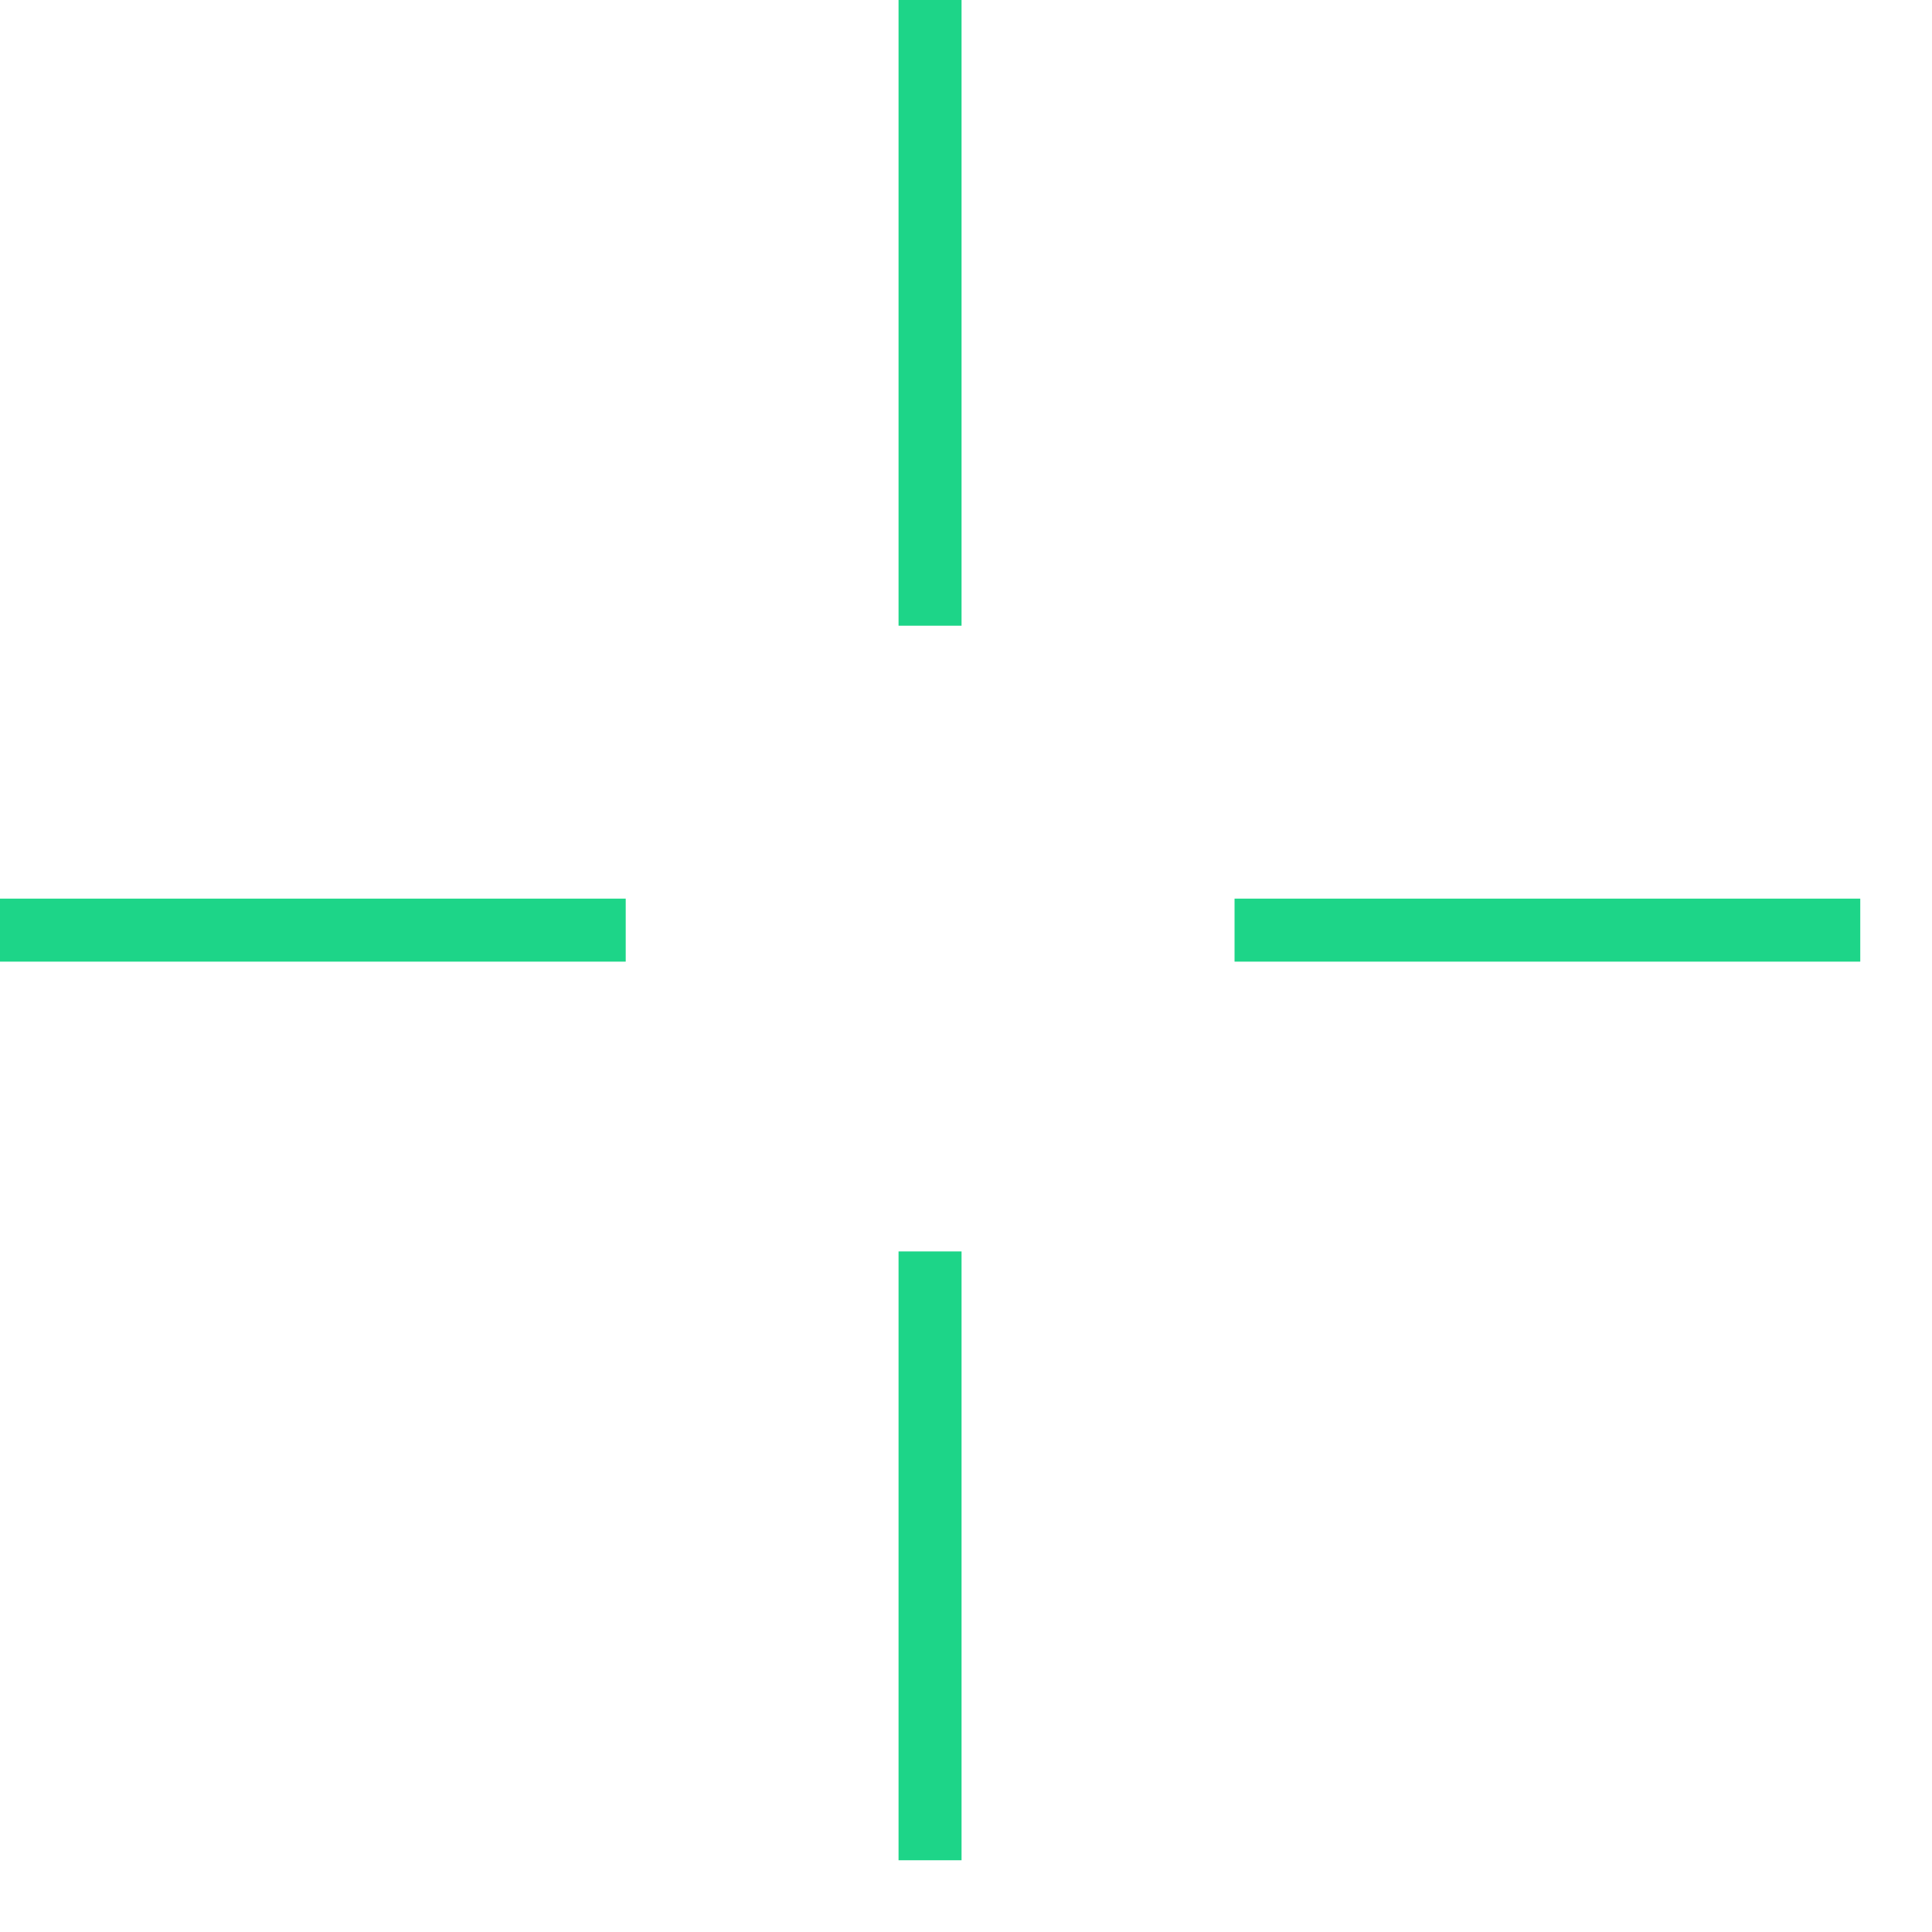
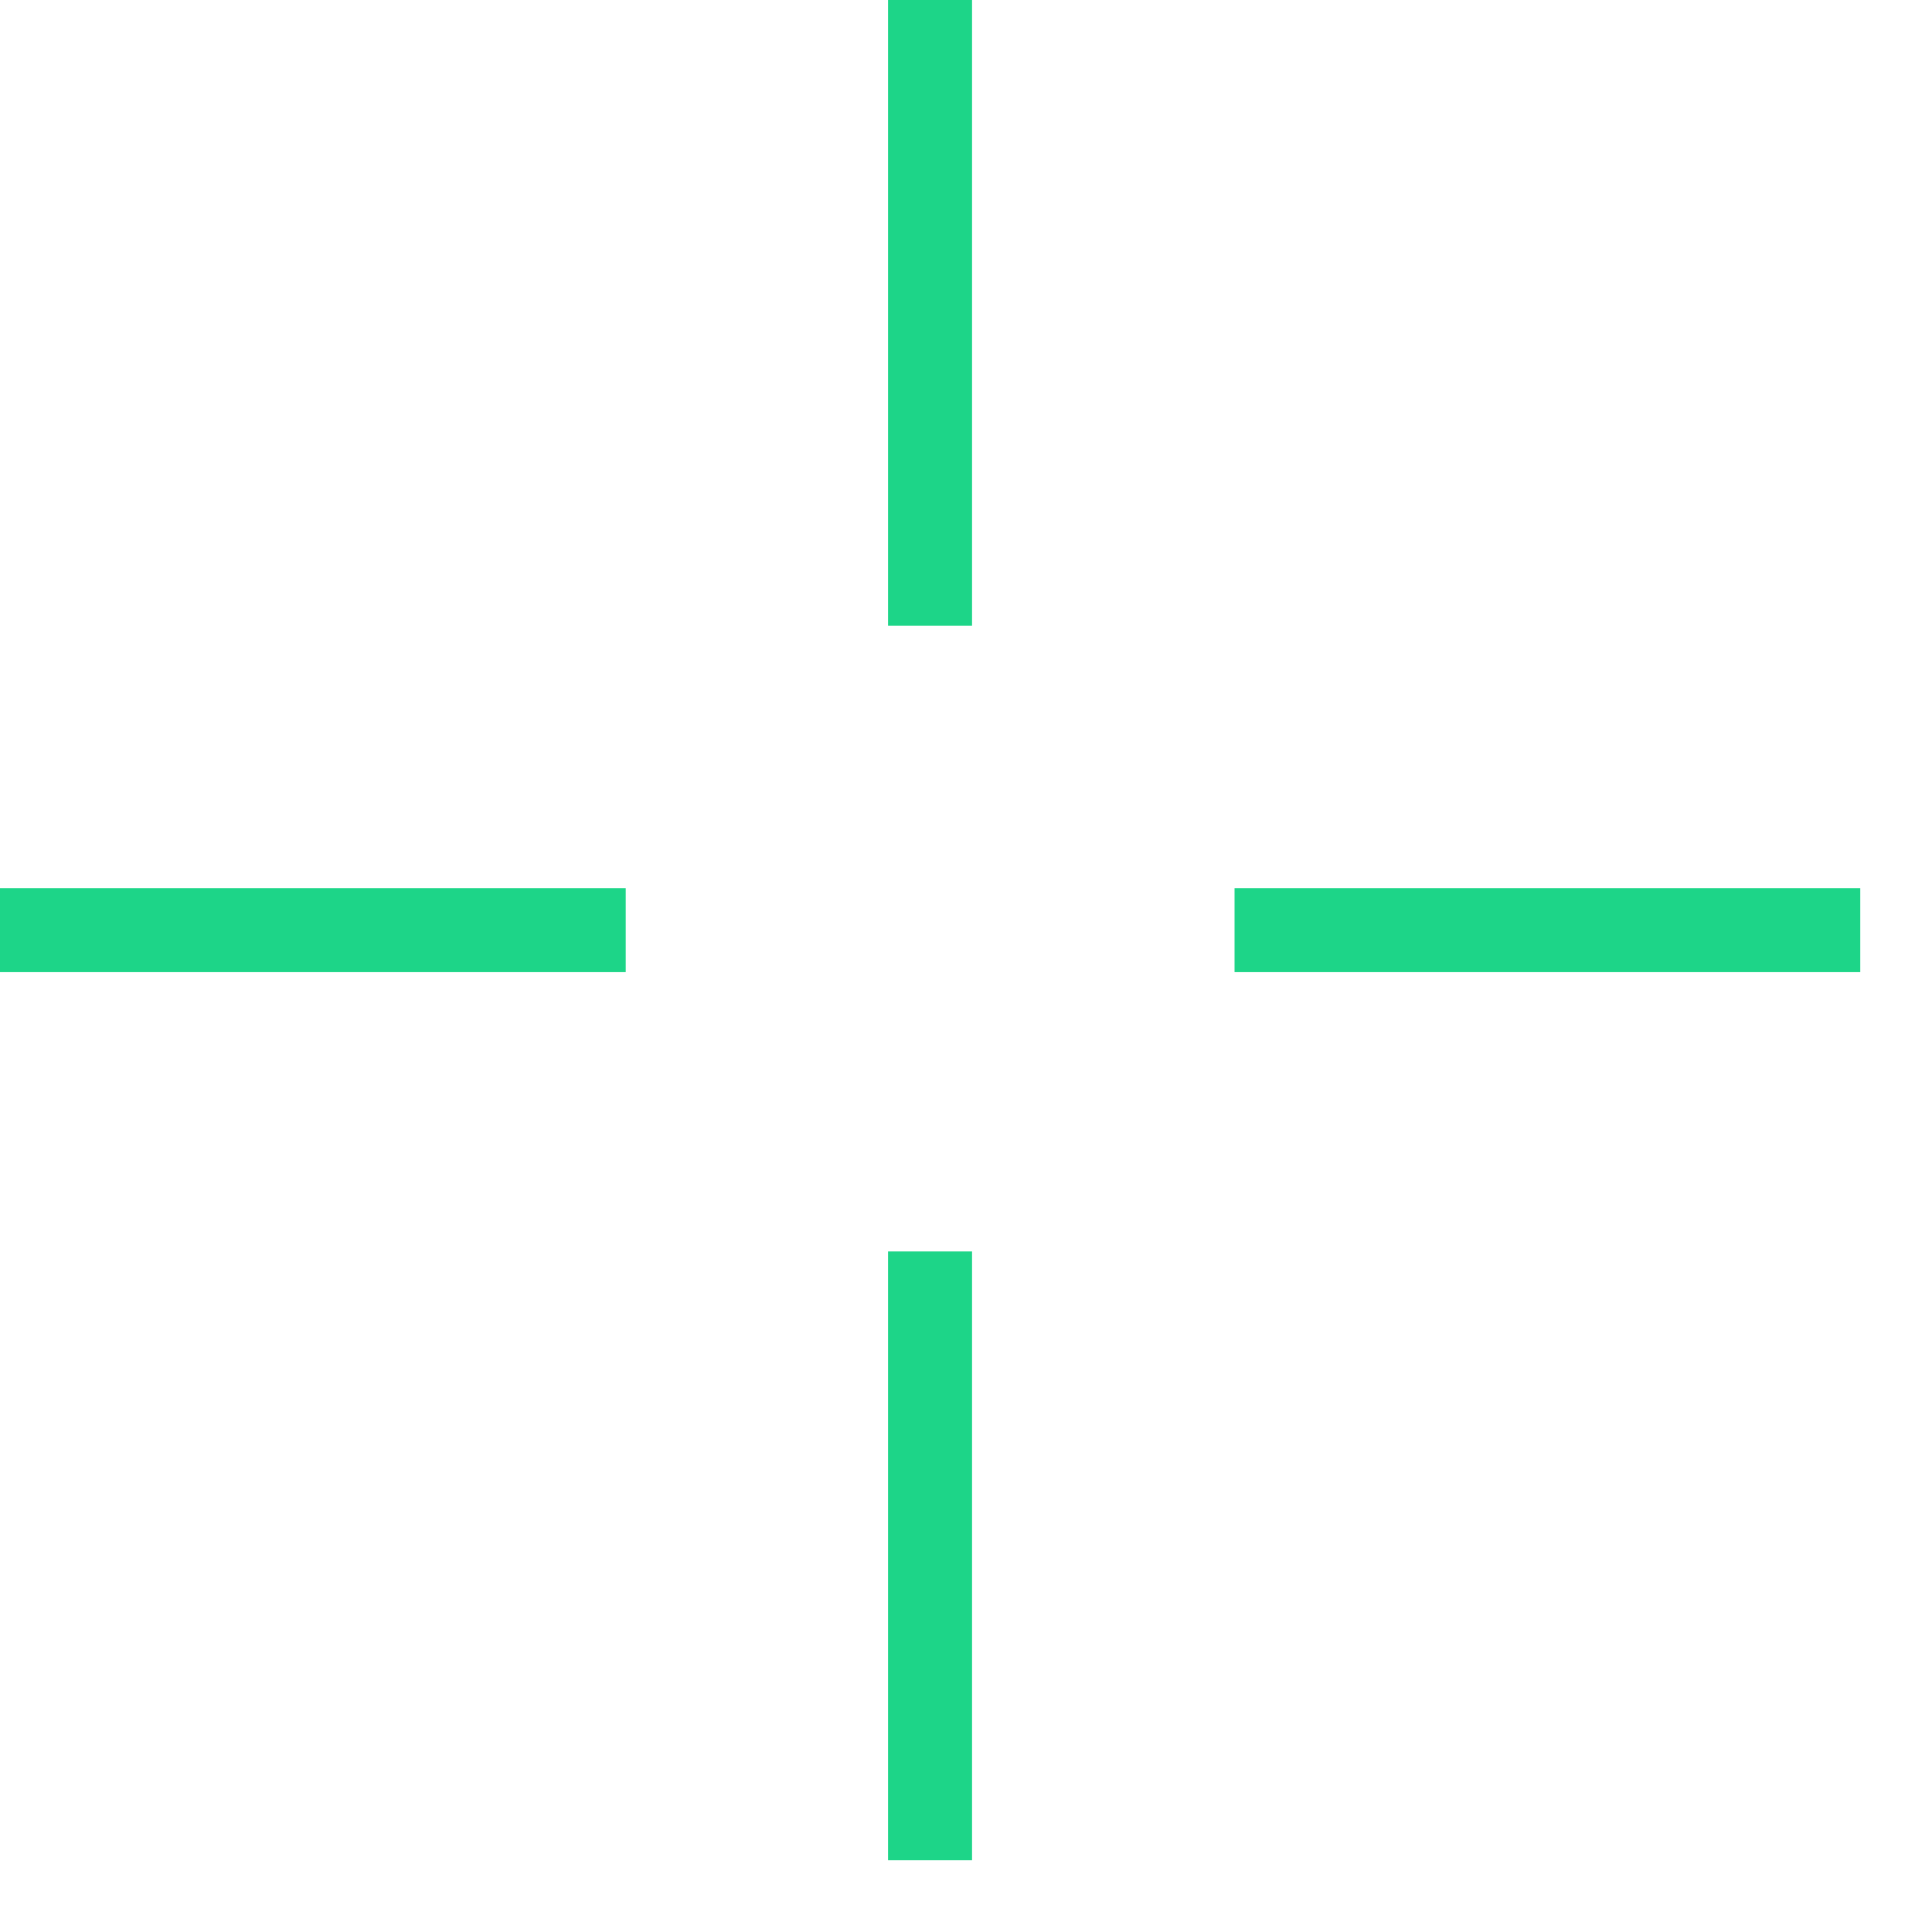
<svg xmlns="http://www.w3.org/2000/svg" width="23" height="23" viewBox="0 0 23 23" fill="none">
-   <path d="M11.072 0V7.449" stroke="#1DD588" stroke-width="0.75" stroke-miterlimit="10" />
-   <path d="M11.072 14.898V22.146" stroke="#1DD588" stroke-width="0.75" stroke-miterlimit="10" />
-   <path d="M22.146 11.073H14.697" stroke="#1DD588" stroke-width="0.75" stroke-miterlimit="10" />
-   <path d="M7.449 11.073H0" stroke="#1DD588" stroke-width="0.75" stroke-miterlimit="10" />
+   <path d="M11.072 0V7.449" stroke="#1DD588" strokeWidth="0.75" stroke-miterlimit="10" />
+   <path d="M11.072 14.898V22.146" stroke="#1DD588" strokeWidth="0.75" stroke-miterlimit="10" />
+   <path d="M22.146 11.073H14.697" stroke="#1DD588" strokeWidth="0.75" stroke-miterlimit="10" />
+   <path d="M7.449 11.073H0" stroke="#1DD588" strokeWidth="0.75" stroke-miterlimit="10" />
</svg>
